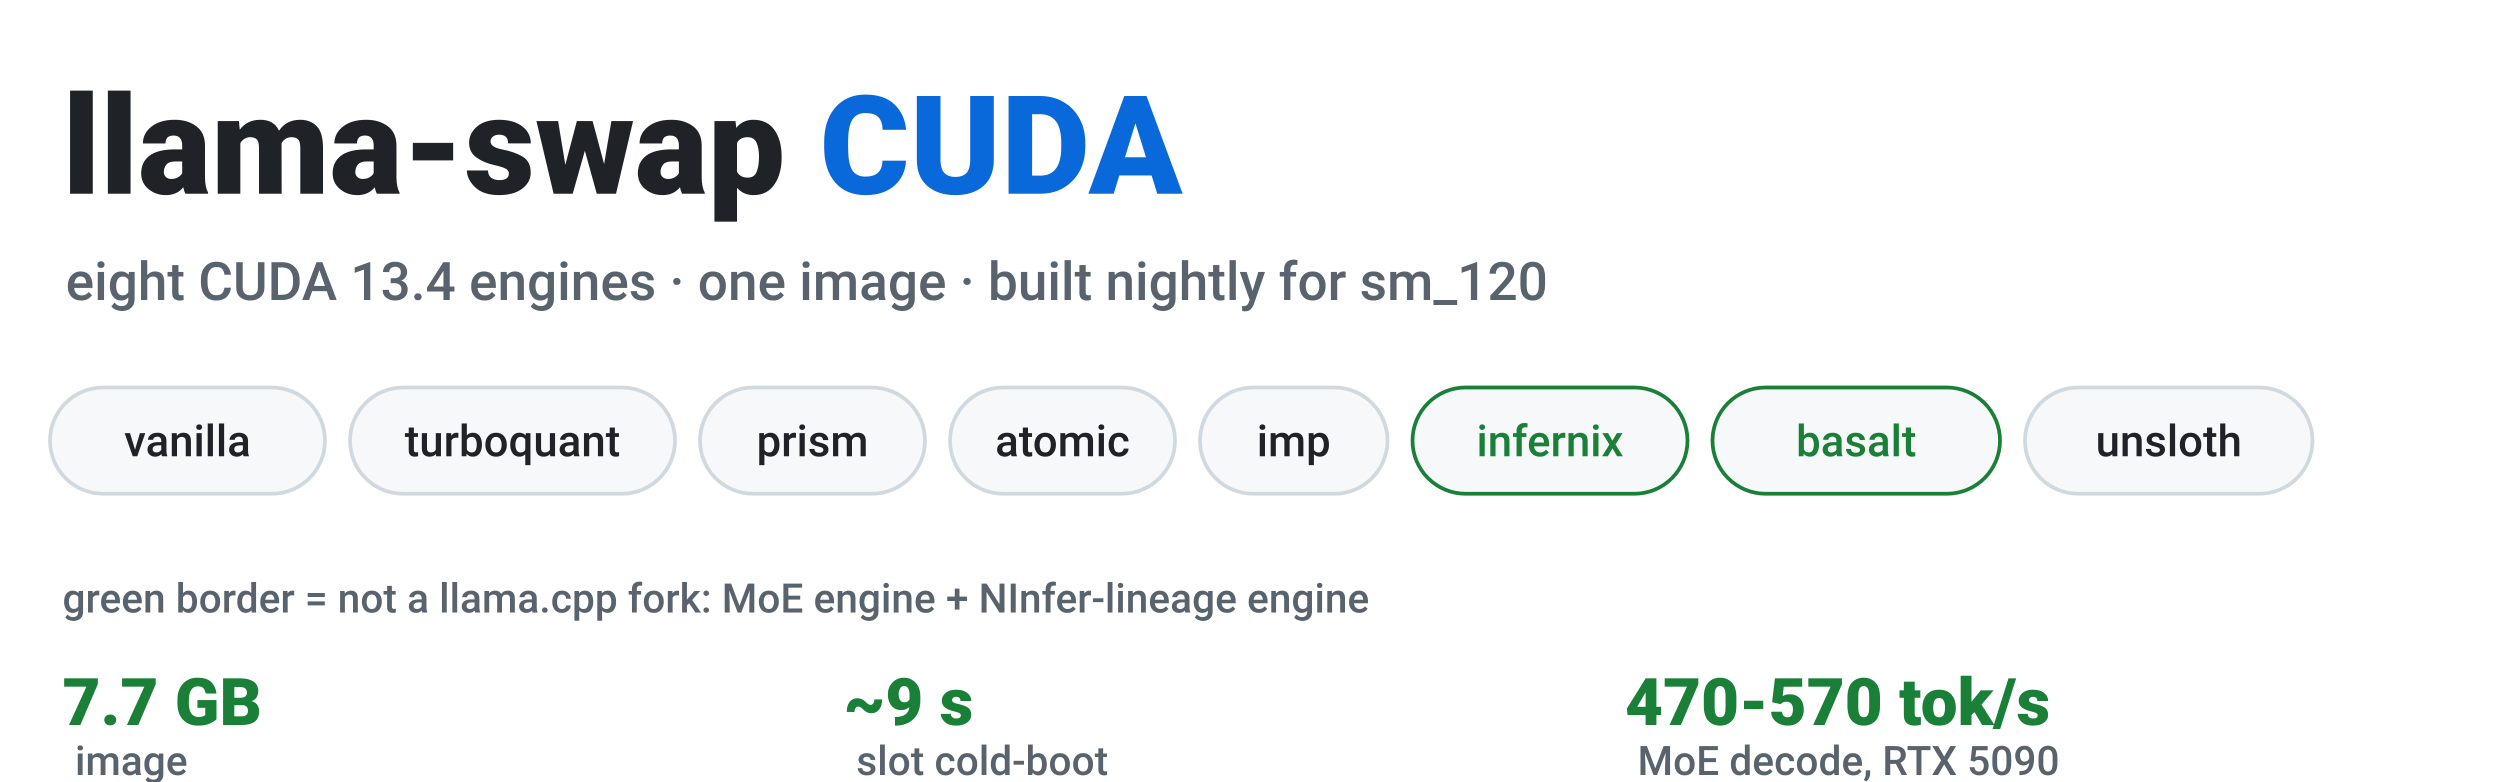
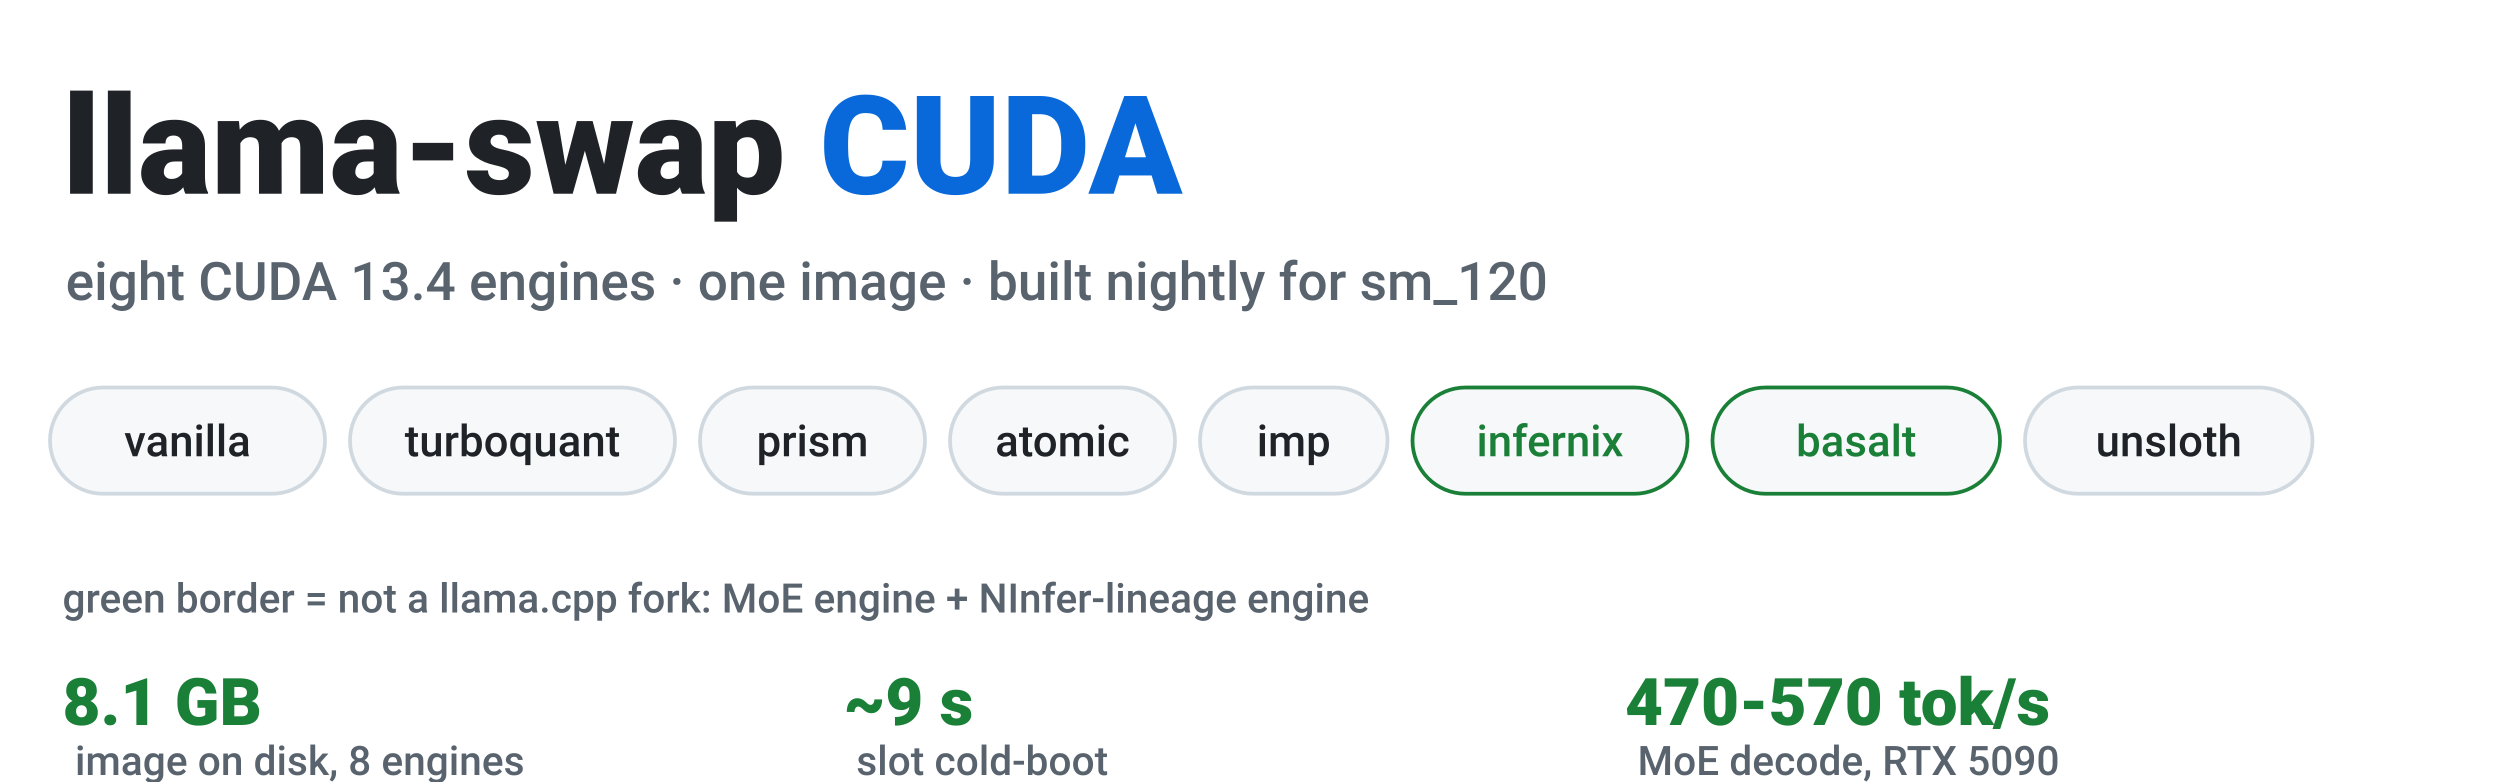
<svg xmlns="http://www.w3.org/2000/svg" viewBox="0 0 800 250" width="800" height="250">
  <style>text{font-family:system-ui,-apple-system,'Segoe UI',Roboto,'Helvetica Neue',Arial,sans-serif}</style>
  <text x="20" y="62" font-size="44" font-weight="800" fill="#1f2328">llama-swap <tspan fill="#0969da">CUDA</tspan>
  </text>
  <text x="21" y="96" font-size="17" font-weight="500" fill="#59636e">eight CUDA 13.4 engines · one image · built nightly for sm_120</text>
  <rect x="16" y="124" width="88" height="34" rx="17" fill="#f6f8fa" stroke="#d1d9e0" stroke-width="1.2" />
  <text x="60.0" y="146" text-anchor="middle" font-size="14" font-weight="500" fill="#1f2328">vanilla</text>
  <rect x="112" y="124" width="104" height="34" rx="17" fill="#f6f8fa" stroke="#d1d9e0" stroke-width="1.2" />
  <text x="164.0" y="146" text-anchor="middle" font-size="14" font-weight="500" fill="#1f2328">turboquant</text>
  <rect x="224" y="124" width="72" height="34" rx="17" fill="#f6f8fa" stroke="#d1d9e0" stroke-width="1.2" />
  <text x="260.0" y="146" text-anchor="middle" font-size="14" font-weight="500" fill="#1f2328">prism</text>
  <rect x="304" y="124" width="72" height="34" rx="17" fill="#f6f8fa" stroke="#d1d9e0" stroke-width="1.2" />
  <text x="340.0" y="146" text-anchor="middle" font-size="14" font-weight="500" fill="#1f2328">atomic</text>
  <rect x="384" y="124" width="60" height="34" rx="17" fill="#f6f8fa" stroke="#d1d9e0" stroke-width="1.2" />
  <text x="414.0" y="146" text-anchor="middle" font-size="14" font-weight="500" fill="#1f2328">imp</text>
  <rect x="452" y="124" width="88" height="34" rx="17" fill="#f6f8fa" stroke="#1a7f37" stroke-width="1.2" />
  <text x="496.0" y="146" text-anchor="middle" font-size="14" font-weight="500" fill="#1a7f37">infernix</text>
  <rect x="548" y="124" width="92" height="34" rx="17" fill="#f6f8fa" stroke="#1a7f37" stroke-width="1.2" />
  <text x="594.0" y="146" text-anchor="middle" font-size="14" font-weight="500" fill="#1a7f37">basalt</text>
  <rect x="648" y="124" width="92" height="34" rx="17" fill="#f6f8fa" stroke="#d1d9e0" stroke-width="1.2" />
  <text x="694.0" y="146" text-anchor="middle" font-size="14" font-weight="500" fill="#1f2328">unsloth</text>
  <text x="20" y="196" font-size="13" font-weight="500" fill="#59636e">green border = not a llama.cpp fork: MoE engine + NInfer-lineage engine</text>
-   <text x="20" y="232" font-size="21" font-weight="800" fill="#1a7f37">7.7 GB</text>
-   <text x="24" y="248" font-size="13" font-weight="500" fill="#59636e">image</text>
+   <text x="20" y="232" font-size="21" font-weight="800" fill="#1a7f37">8.1 GB</text>
+   <text x="24" y="248" font-size="13" font-weight="500" fill="#59636e">image on disk, 8 engines</text>
  <text x="270" y="232" font-size="21" font-weight="800" fill="#1a7f37">~9 s</text>
  <text x="274" y="248" font-size="13" font-weight="500" fill="#59636e">slot cold-boot</text>
  <text x="520" y="232" font-size="21" font-weight="800" fill="#1a7f37">470-570 tok/s</text>
  <text x="524" y="248" font-size="13" font-weight="500" fill="#59636e">MoE decode, RTX 5090</text>
</svg>
